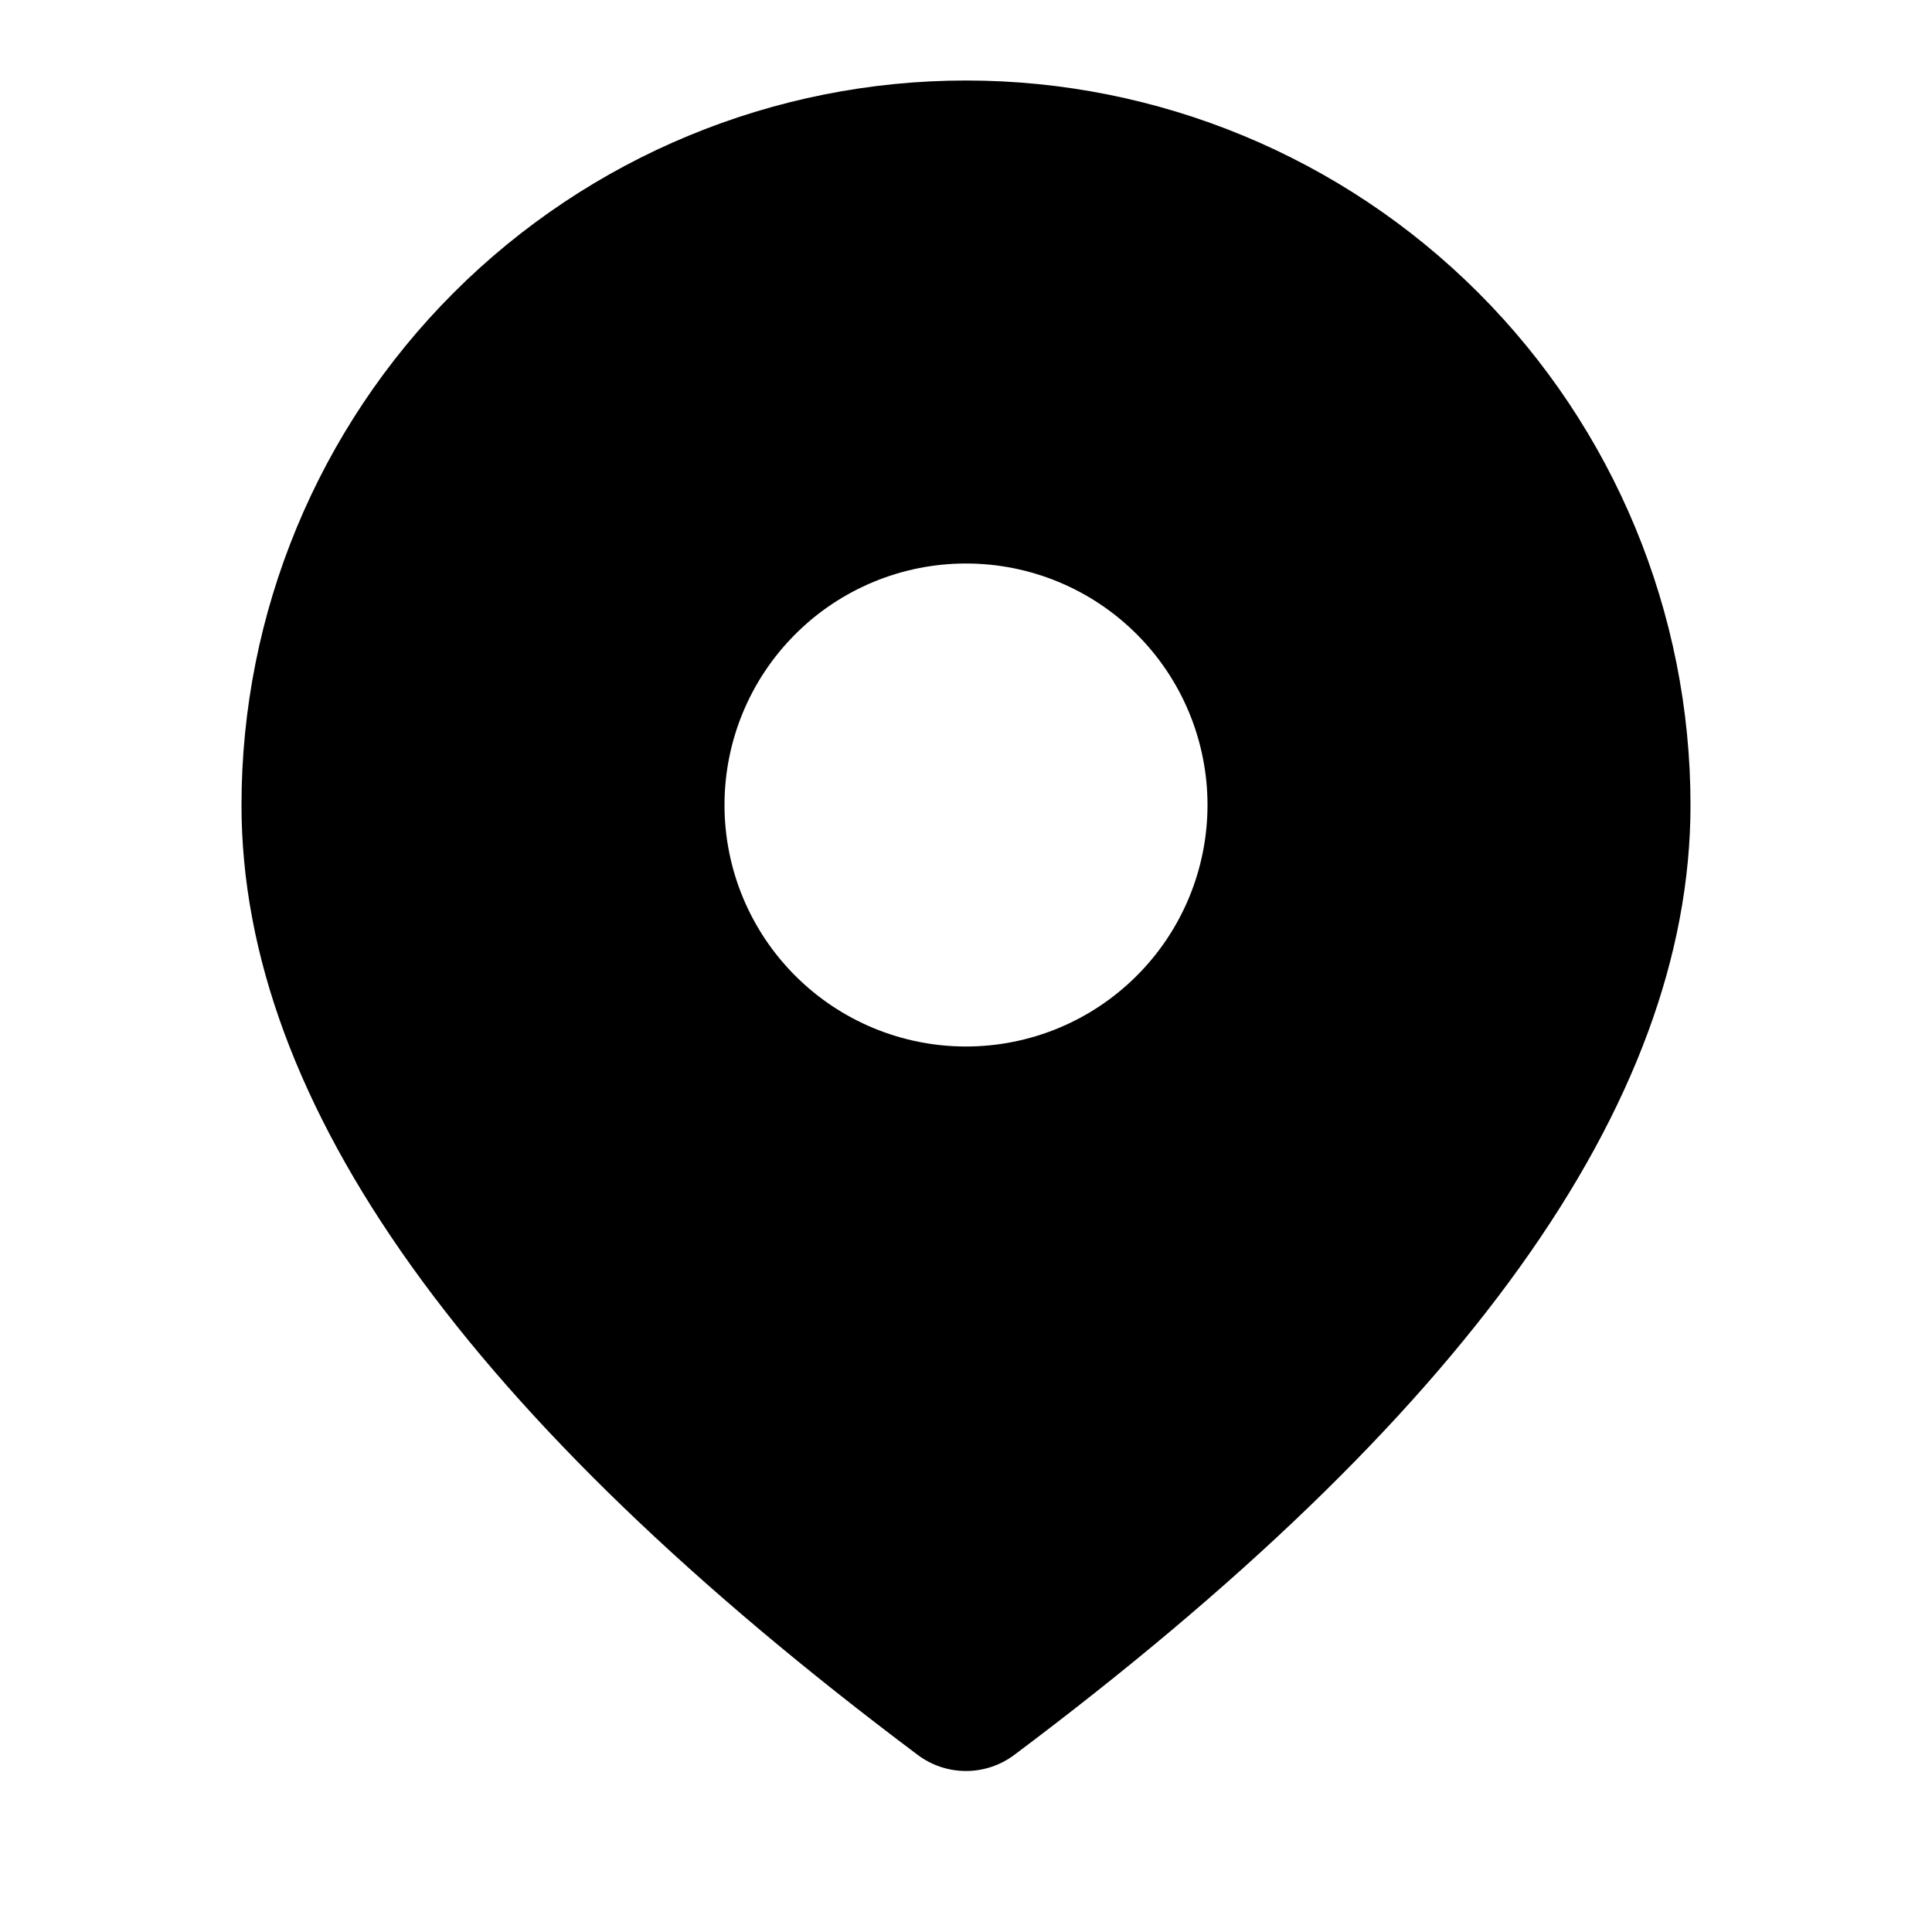
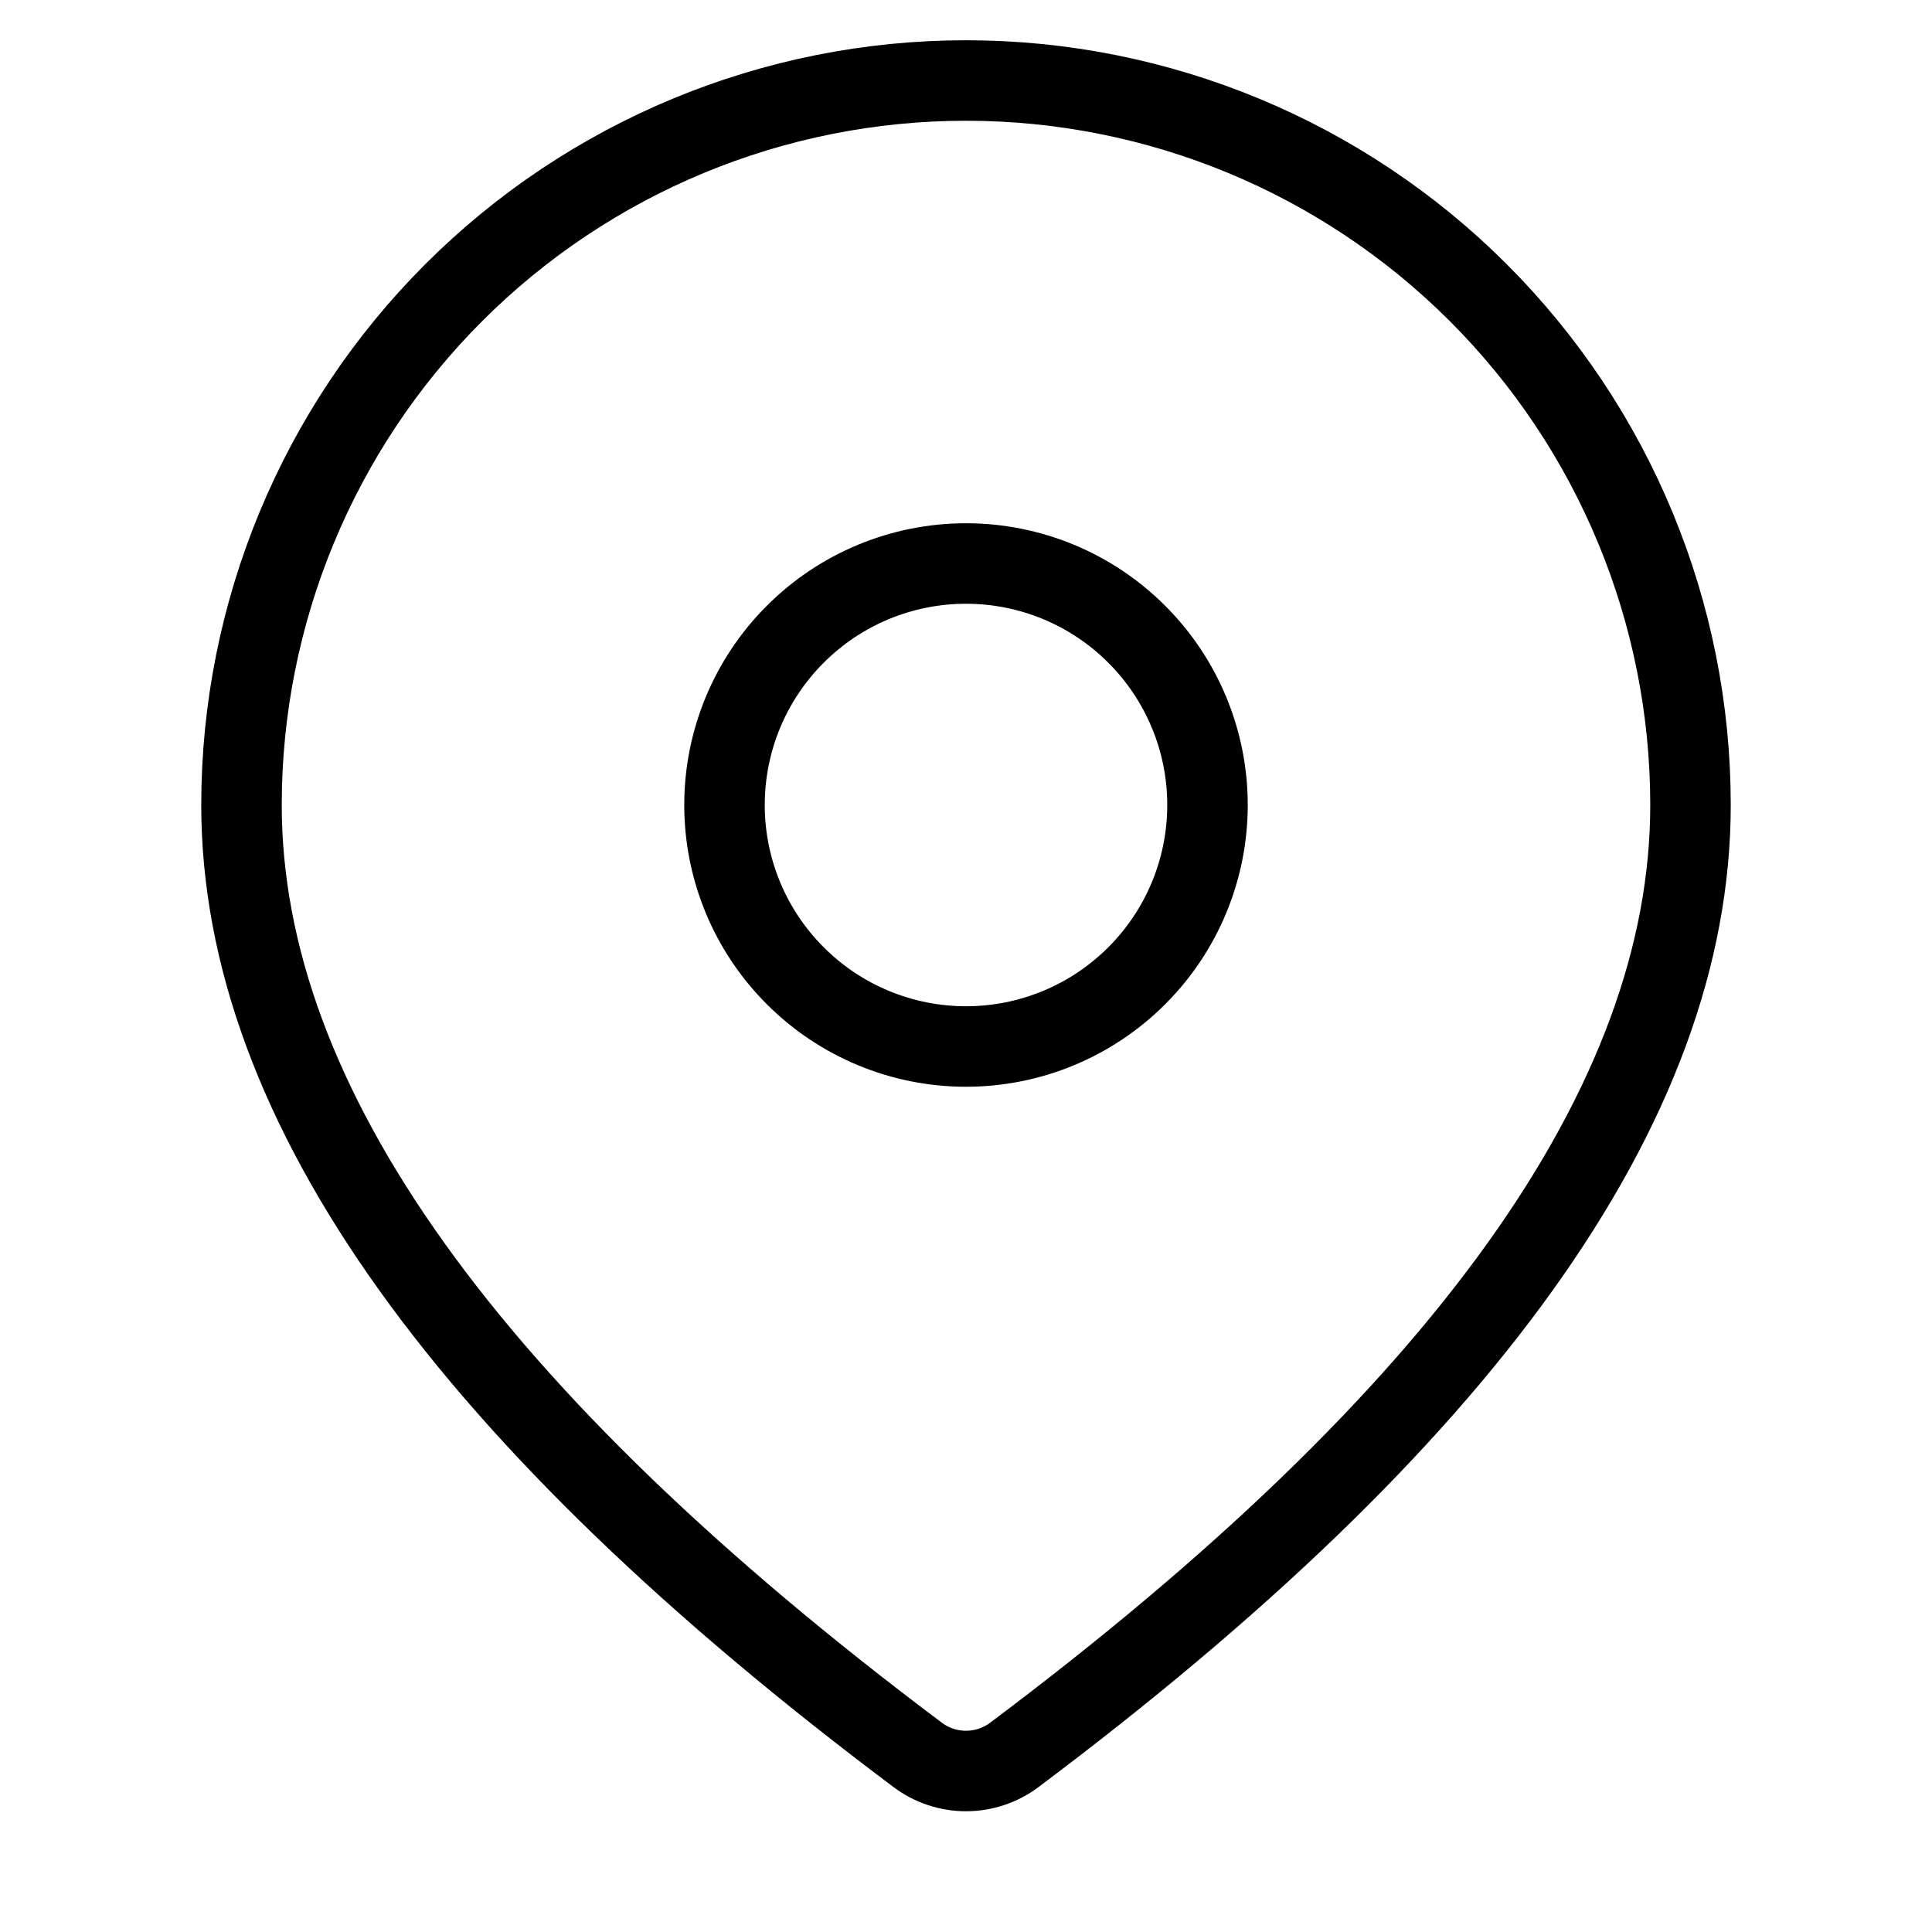
<svg xmlns="http://www.w3.org/2000/svg" width="24" height="24" viewBox="0 0 24 24" fill="none">
-   <path d="M12 1C14.387 1 16.676 1.948 18.364 3.636C20.052 5.324 21 7.613 21 10C21 13.726 18.16 17.63 12.6 21.8C12.427 21.93 12.216 22 12 22C11.784 22 11.573 21.93 11.4 21.8C5.84 17.63 3 13.726 3 10C3 7.613 3.948 5.324 5.636 3.636C7.324 1.948 9.613 1 12 1ZM12 7C11.204 7 10.441 7.316 9.879 7.879C9.316 8.441 9 9.204 9 10C9 10.796 9.316 11.559 9.879 12.121C10.441 12.684 11.204 13 12 13C12.796 13 13.559 12.684 14.121 12.121C14.684 11.559 15 10.796 15 10C15 9.204 14.684 8.441 14.121 7.879C13.559 7.316 12.796 7 12 7Z" fill="currentColor" />
+   <path d="M12 1C14.387 1 16.676 1.948 18.364 3.636C20.052 5.324 21 7.613 21 10C21 13.726 18.16 17.63 12.6 21.8C12.427 21.93 12.216 22 12 22C11.784 22 11.573 21.93 11.4 21.8C5.84 17.63 3 13.726 3 10C3 7.613 3.948 5.324 5.636 3.636C7.324 1.948 9.613 1 12 1ZM12 7C11.204 7 10.441 7.316 9.879 7.879C9.316 8.441 9 9.204 9 10C9 10.796 9.316 11.559 9.879 12.121C10.441 12.684 11.204 13 12 13C12.796 13 13.559 12.684 14.121 12.121C14.684 11.559 15 10.796 15 10C15 9.204 14.684 8.441 14.121 7.879C13.559 7.316 12.796 7 12 7Z" stroke="currentColor" />
</svg>
